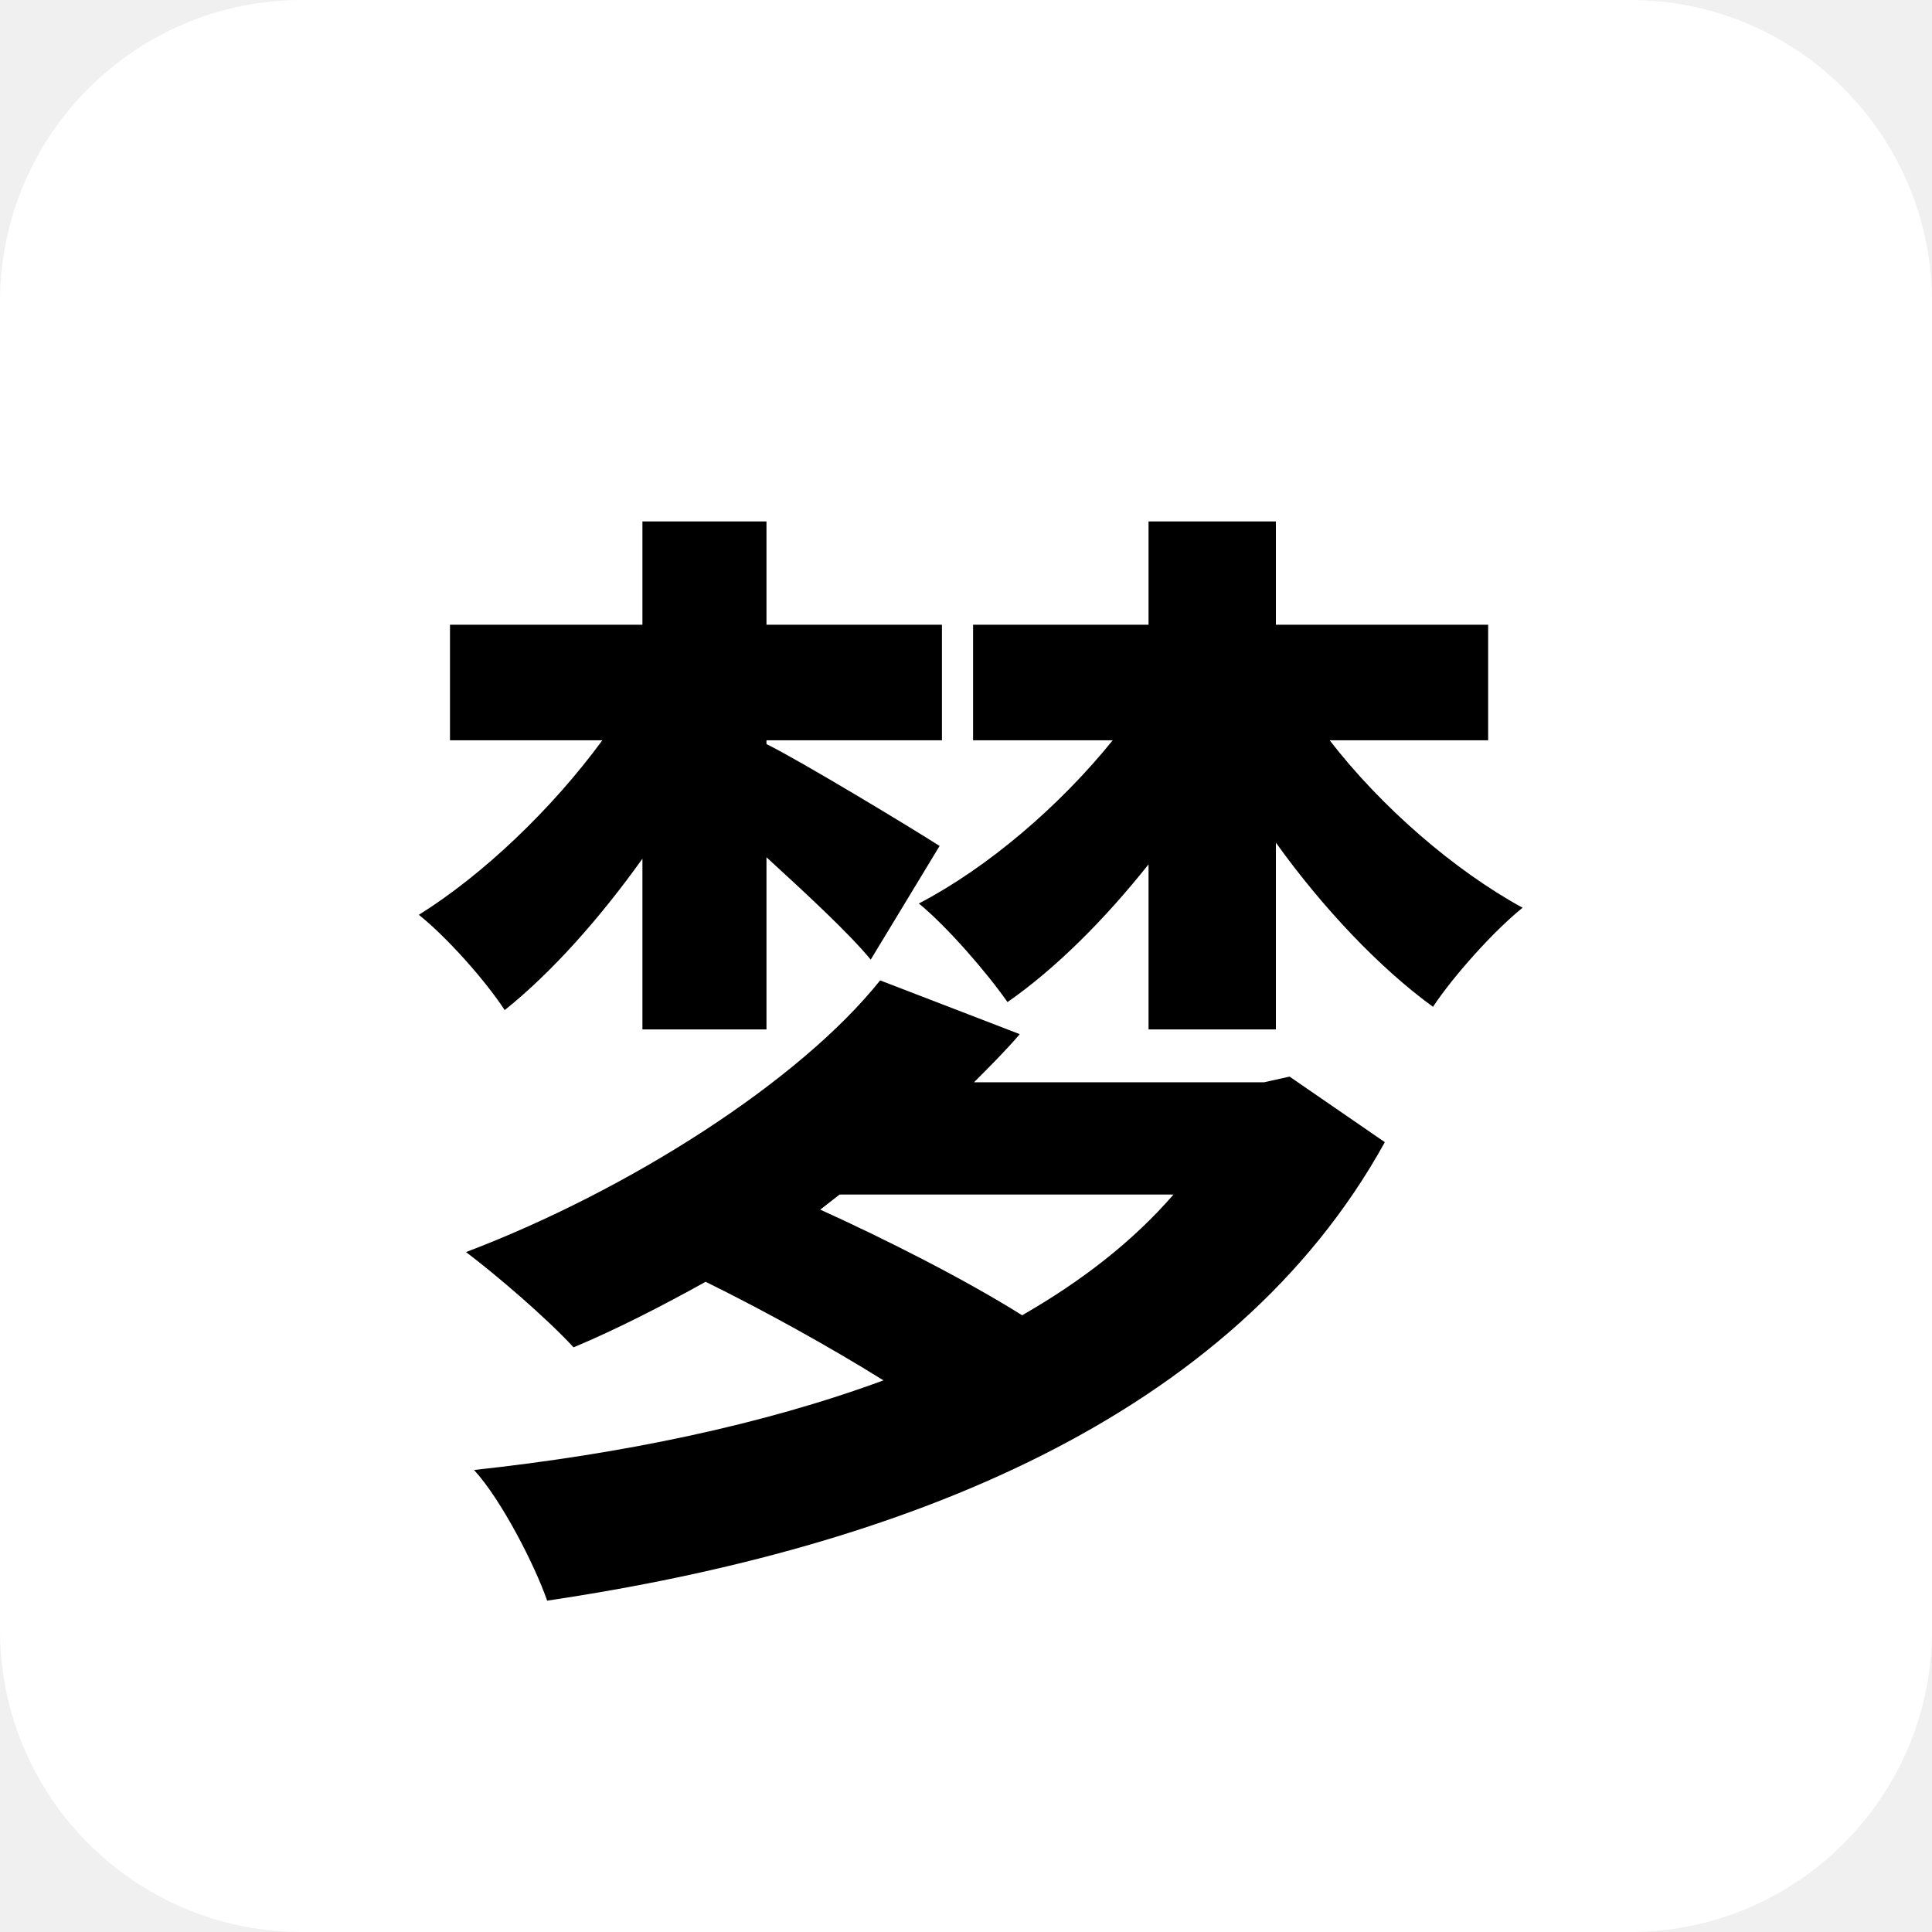
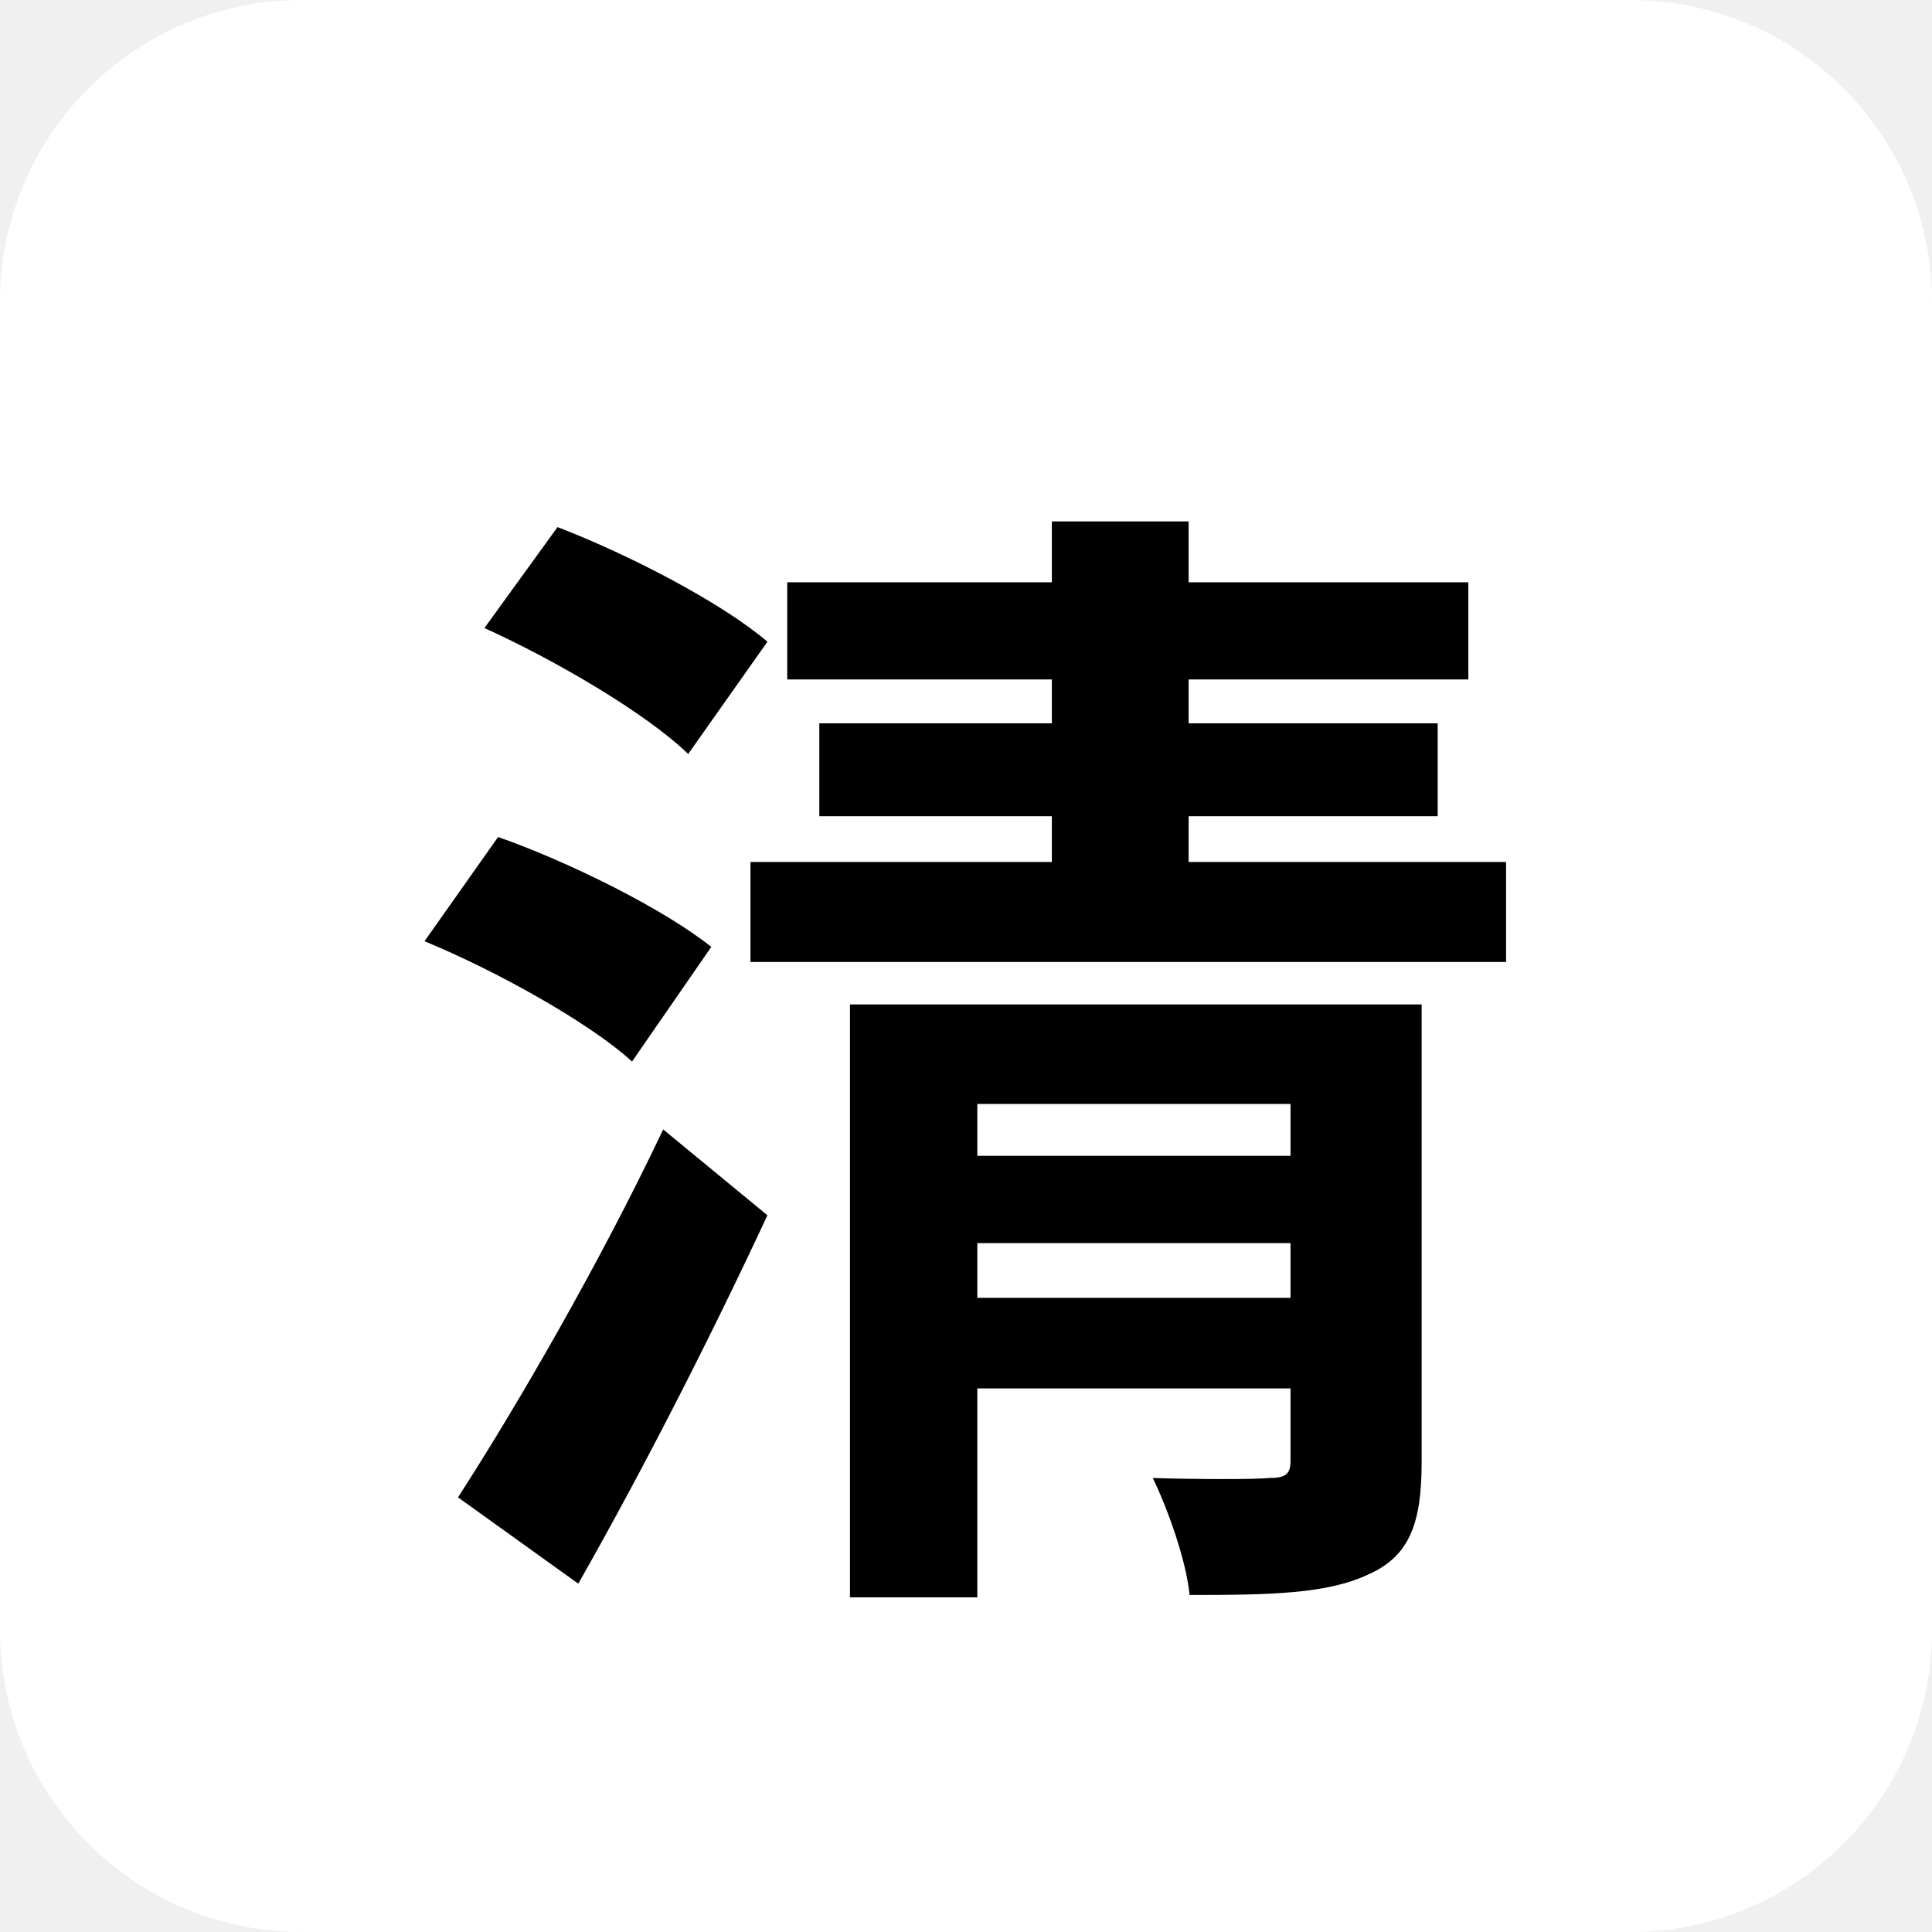
<svg xmlns="http://www.w3.org/2000/svg" viewBox="0 0 64 64">
  <rect width="64" height="64" rx="10" fill="#ffffff" />
-   <text x="32" y="33" font-family="-apple-system, BlinkMacSystemFont, 'PingFang SC', 'Microsoft YaHei', 'Source Han Sans SC', 'Noto Sans SC', sans-serif" font-size="38" font-weight="700" fill="#000000" text-anchor="middle" dominant-baseline="central">梦</text>
+   <text x="32" y="33" font-family="-apple-system, BlinkMacSystemFont, 'PingFang SC', 'Microsoft YaHei', 'Source Han Sans SC', 'Noto Sans SC', sans-serif" font-size="38" font-weight="700" fill="#000000" text-anchor="middle" dominant-baseline="central">清</text>
</svg>
